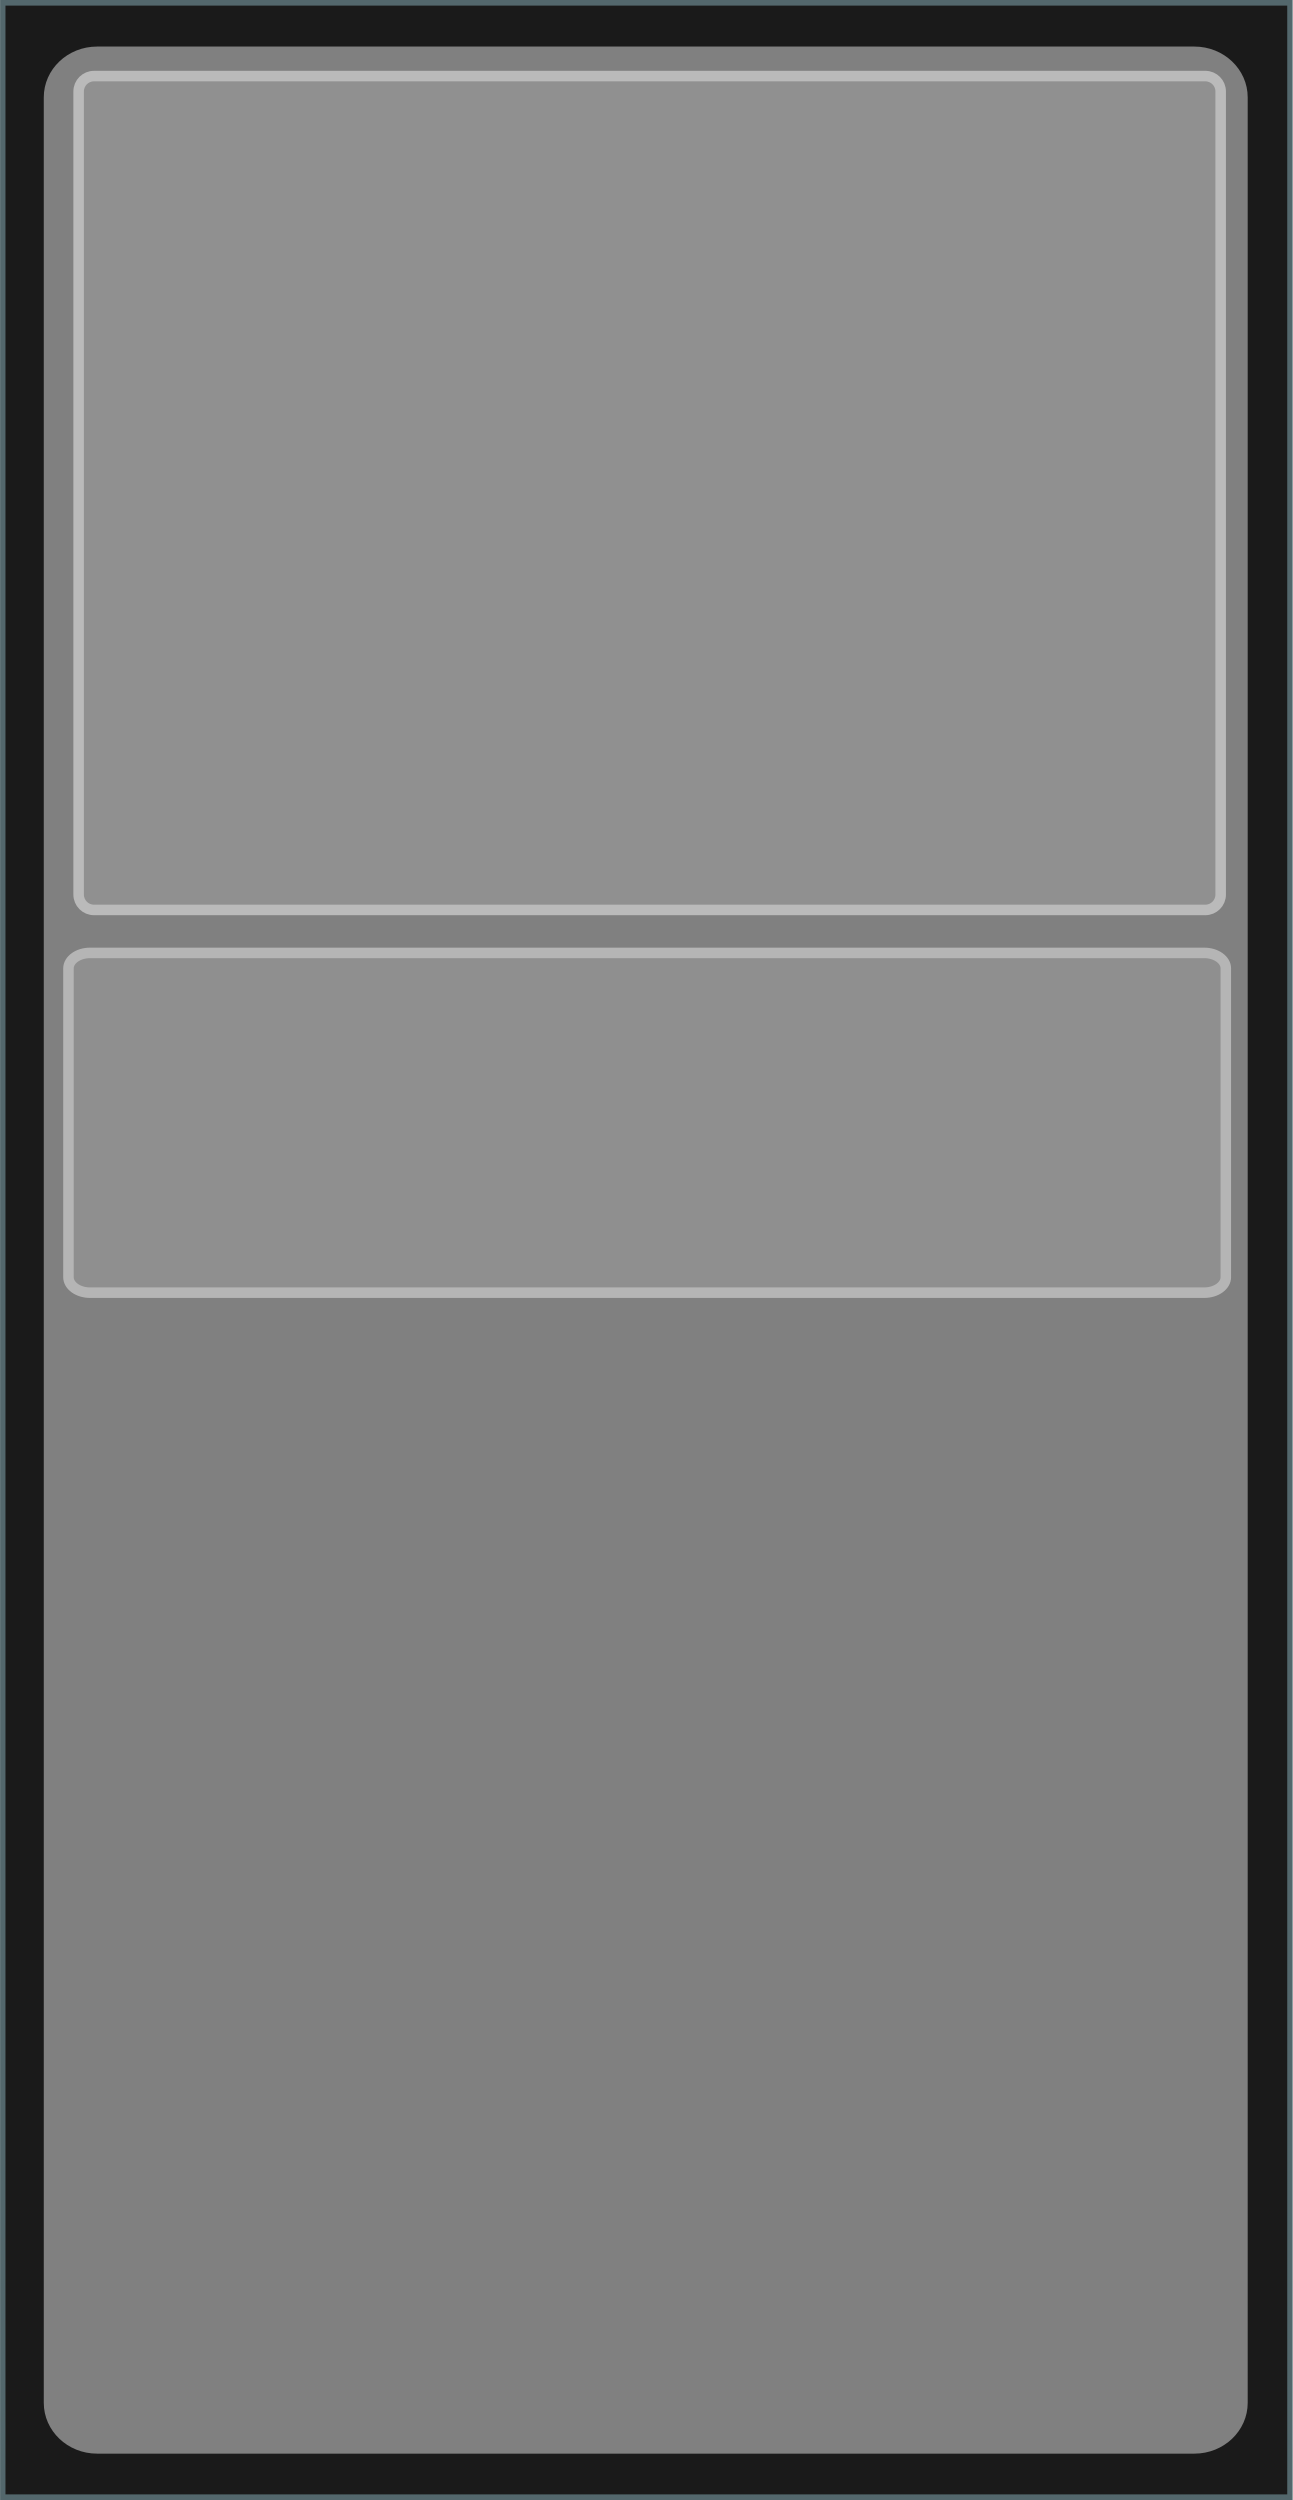
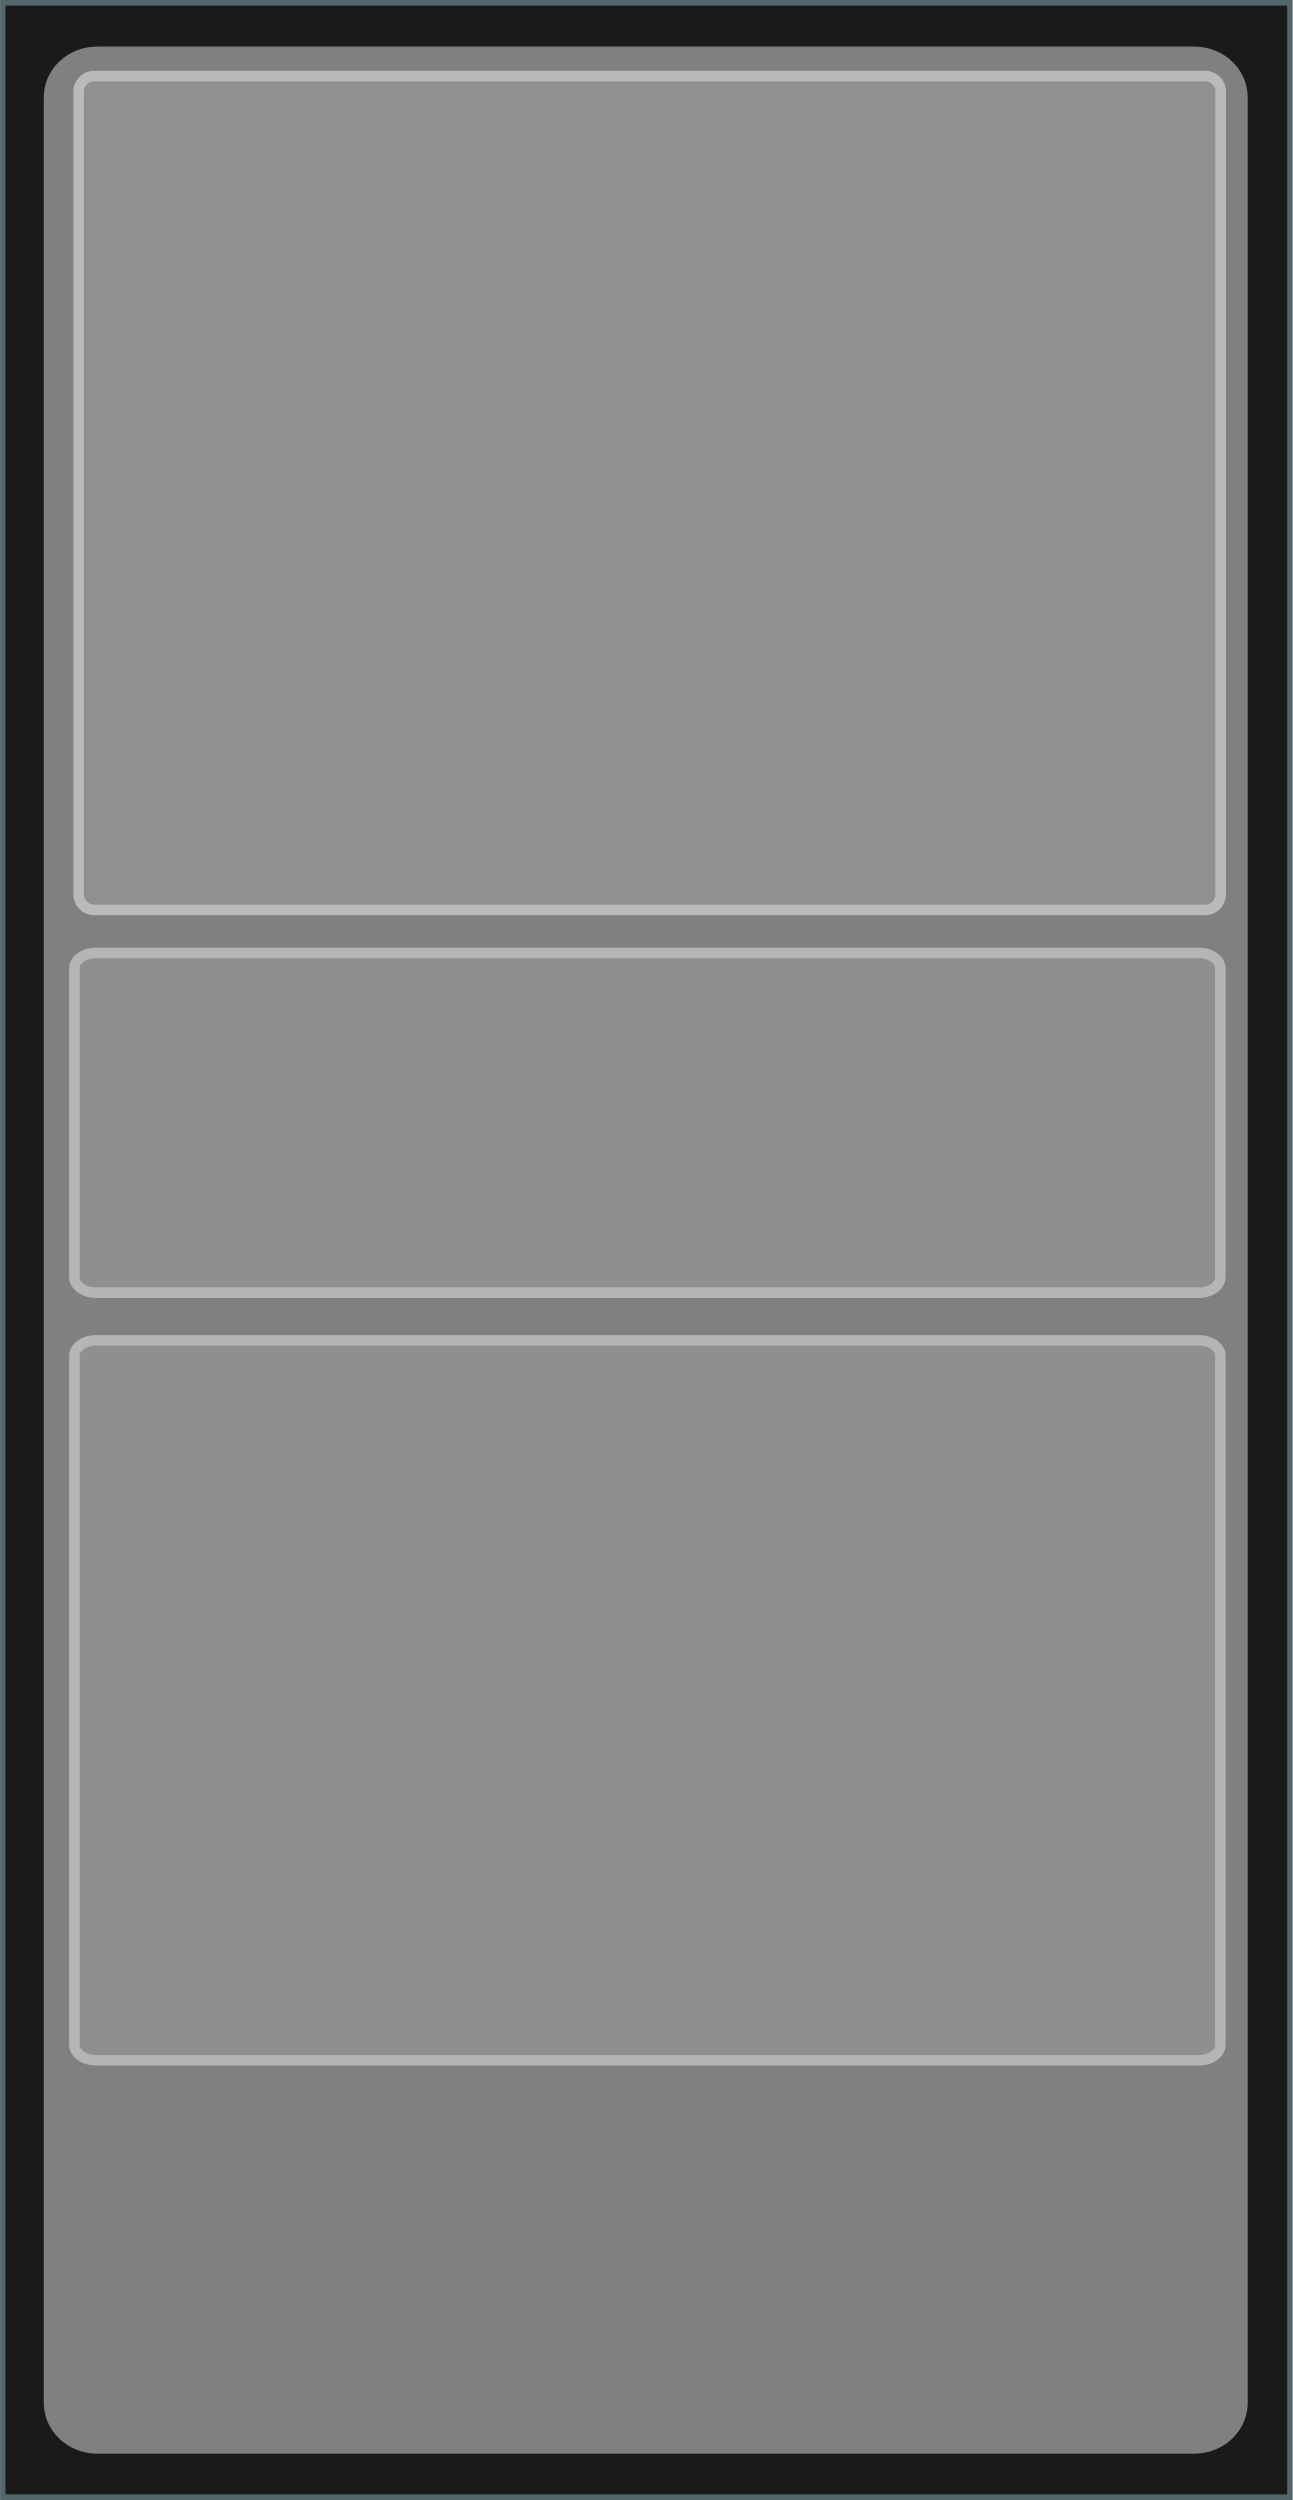
<svg xmlns="http://www.w3.org/2000/svg" version="1.1" width="233.55" height="451.672" id="svg3160">
  <defs id="defs3162">
    </defs>
  <g id="layer4" transform="matrix(0.9036344,0,0,0.9533477,-155.7175,-190.7072)">
    <rect width="257.35" height="472.726" x="172.877" y="200.564" id="rect2393" style="fill:#1a1a1a;stroke:#53676c;stroke-width:1.077;display:inline" />
  </g>
  <g id="layer3" transform="translate(-185.1595,-211.0909)">
    <rect width="217.511" height="434.884" rx="9.632" ry="9.18" x="193.069" y="219.503" id="rect3179" style="fill:#808080;display:inline" />
  </g>
  <g id="layer2" style="fill:#999999;fill-opacity:1;stroke:#dadada;stroke-width:1.9;stroke-miterlimit:4;stroke-opacity:1;stroke-dasharray:none;display:inline" transform="translate(-185.1595,-211.0909)">
    <rect width="206.333" height="150.653" rx="2.776" ry="2.776" x="199.365" y="224.836" id="rect3963" style="opacity:0.648;fill:#999999;fill-opacity:1;stroke:#dadada;stroke-width:1.9;stroke-miterlimit:4;stroke-opacity:1;stroke-dasharray:none;display:inline" />
  </g>
-   <rect style="opacity:0.591;fill:#999999;fill-opacity:1;stroke:#dadada;stroke-width:1.9;stroke-miterlimit:4;stroke-opacity:1;stroke-dasharray:none" id="rect3648" width="209.097" height="61.384" x="12.37" y="172.162" rx="3.9" ry="2.8" />
+   <rect style="opacity:0.591;fill:#999999;fill-opacity:1;stroke:#dadada;stroke-width:1.9;stroke-miterlimit:4;stroke-opacity:1;stroke-dasharray:none" id="rect3648" width="207.043" height="61.384" x="13.442" y="172.162" rx="3.9" ry="2.8" />
+   <rect ry="2.8" rx="3.9" y="242.162" x="13.442" height="130.071" width="207.043" id="rect2821" style="opacity:0.591;fill:#999999;fill-opacity:1;stroke:#dadada;stroke-width:1.9;stroke-miterlimit:4;stroke-opacity:1;stroke-dasharray:none" />
</svg>
